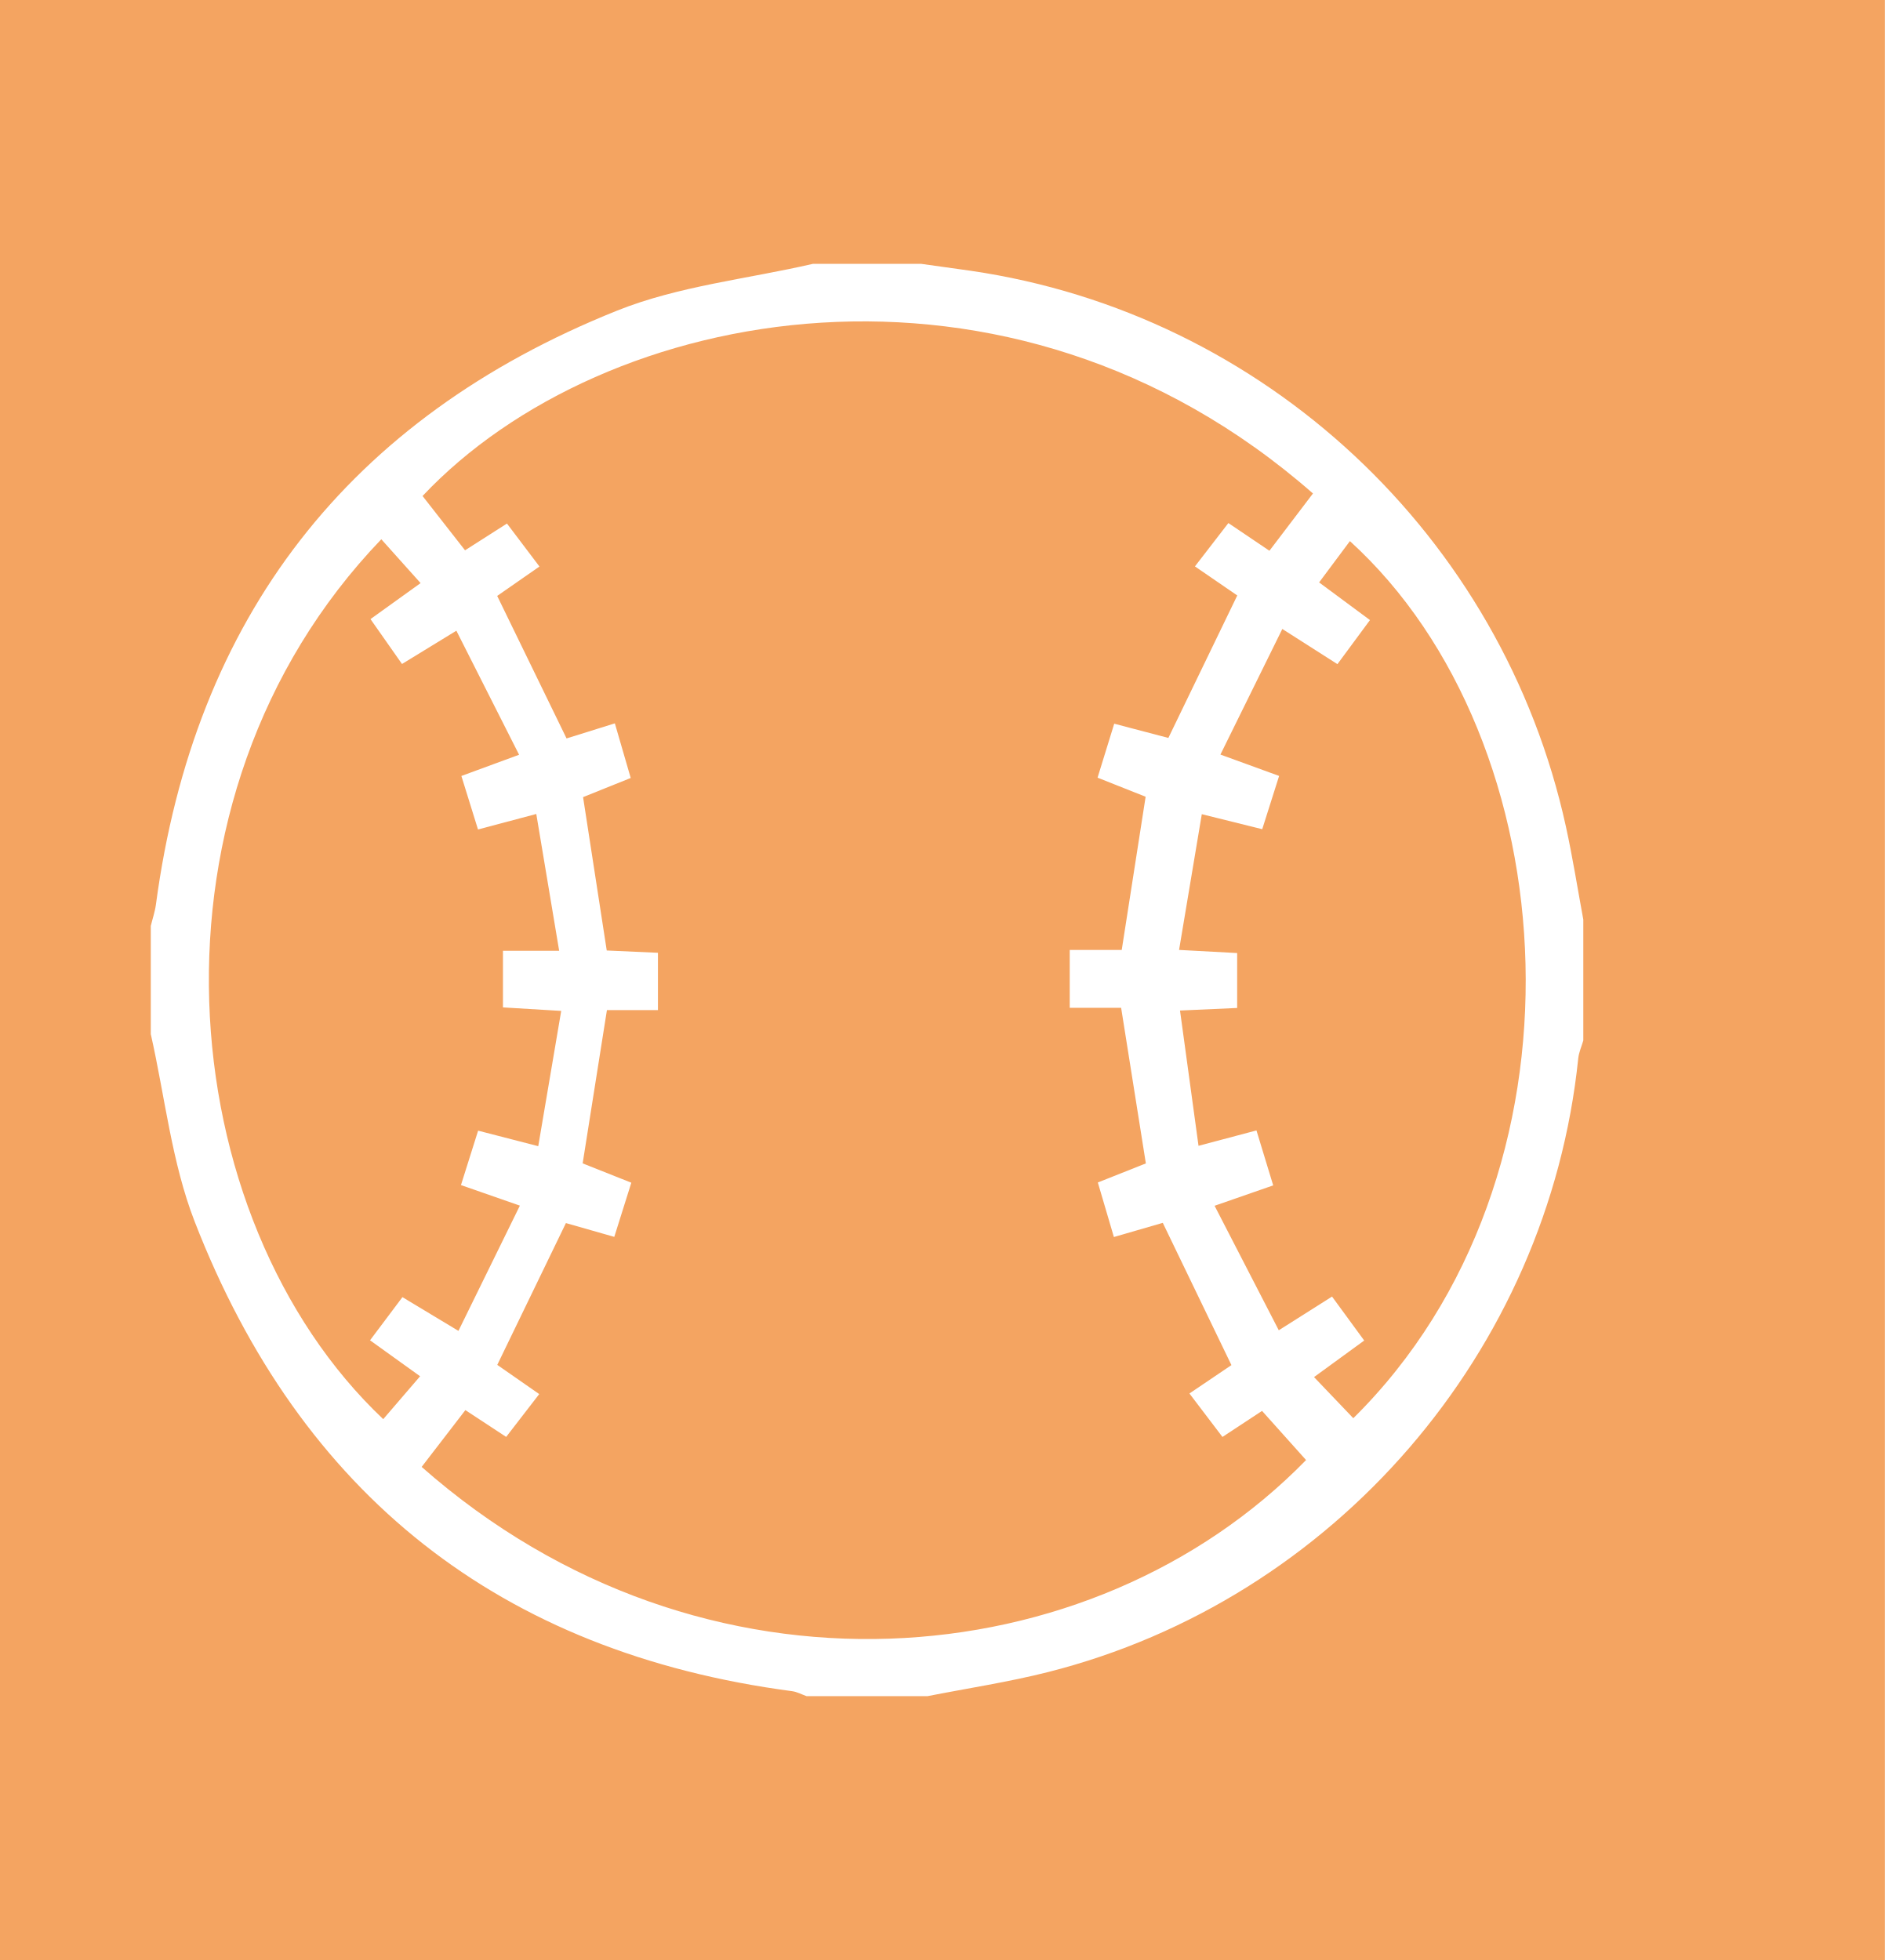
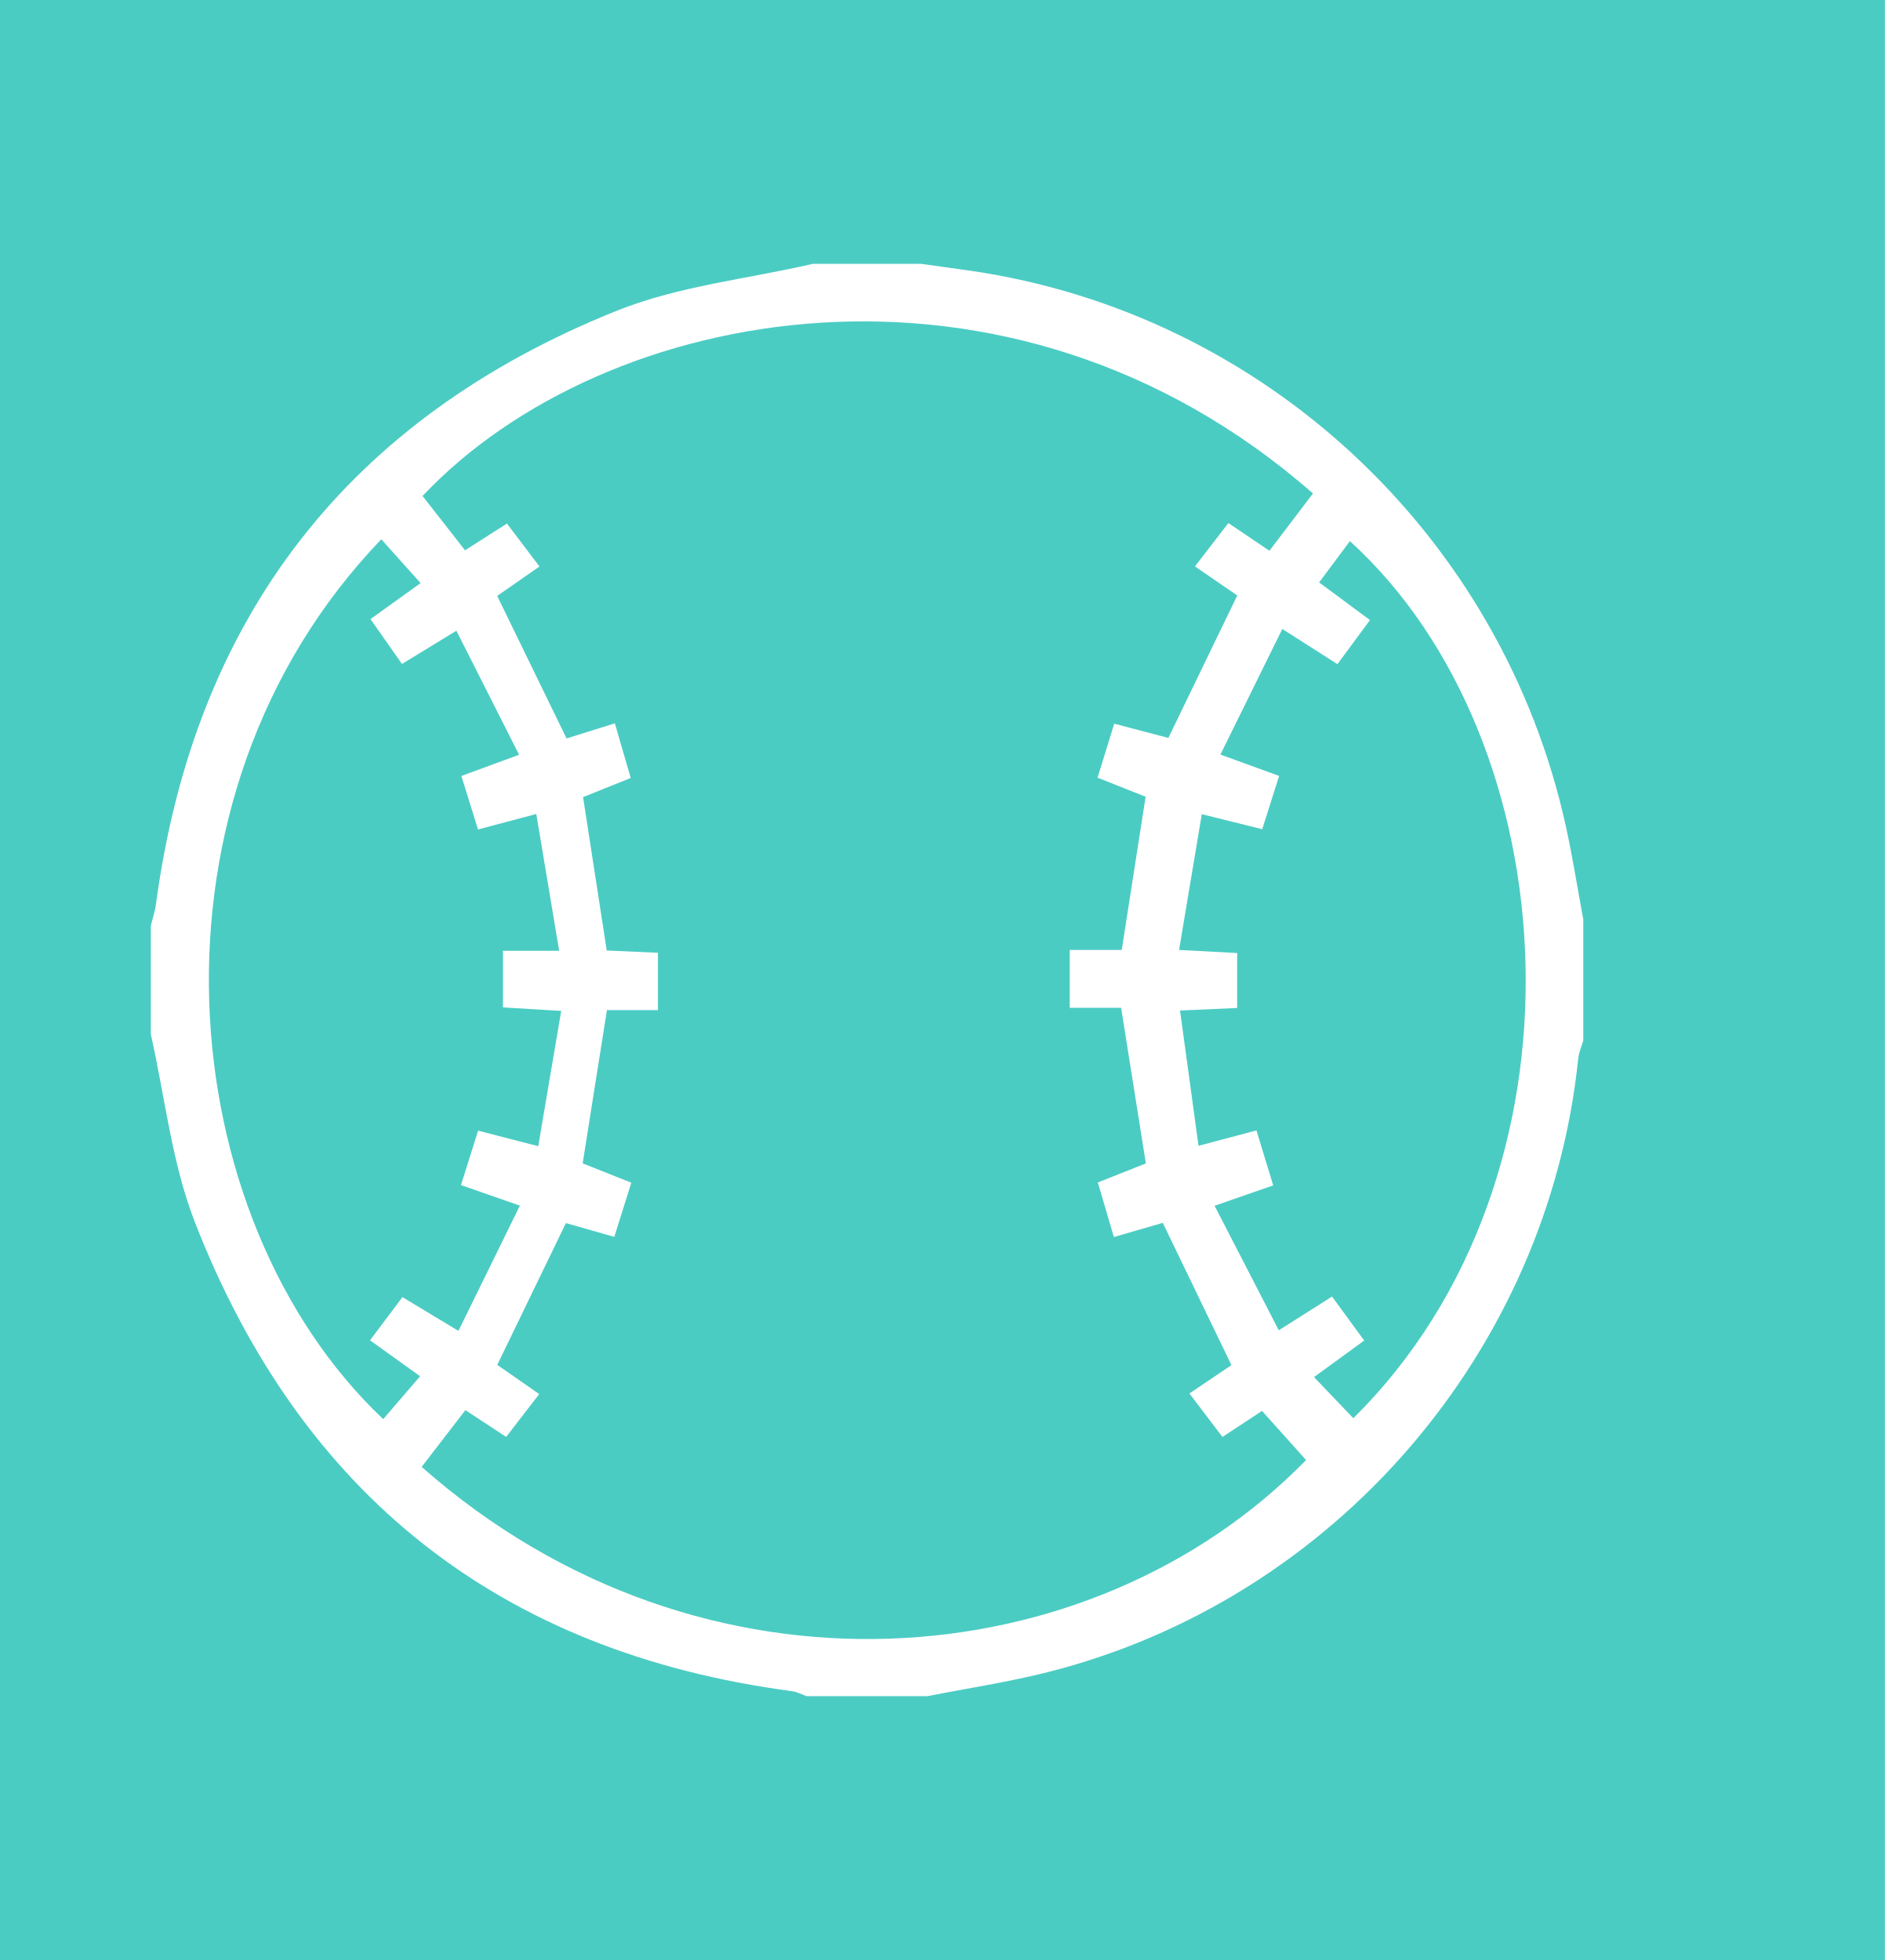
<svg xmlns="http://www.w3.org/2000/svg" width="50px" height="52px" viewBox="0 0 50 52" version="1.1">
-   <defs />
  <g id="Page-1" stroke="none" stroke-width="1" fill="none" fill-rule="evenodd">
    <g id="Lesson-2" transform="translate(-469, -5976)">
      <g id="Group-13" transform="translate(469, 5976)">
-         <rect id="Rectangle-12" fill-opacity="0.6" fill="#F67102" fill-rule="nonzero" x="0" y="0" width="50" height="52" />
+         <polygon id="Rectangle-12" fill-opacity="0.7" fill="#05BCB0" fill-rule="nonzero" points="0 0 50 0 50 52 0 52" />
        <path d="M34.016,16.687 C33.45,17.836 32.925,18.902 32.374,20.019 C32.981,20.24 33.442,20.408 33.931,20.586 C33.77,21.092 33.628,21.541 33.483,21.999 C32.954,21.868 32.477,21.75 31.88,21.601 C31.672,22.845 31.48,23.988 31.277,25.202 C31.906,25.236 32.367,25.261 32.818,25.285 L32.818,26.742 C32.312,26.765 31.87,26.785 31.302,26.81 C31.47,28.034 31.627,29.183 31.793,30.399 C32.367,30.247 32.82,30.127 33.33,29.991 C33.475,30.469 33.618,30.938 33.774,31.449 C33.244,31.633 32.786,31.793 32.219,31.99 C32.818,33.152 33.361,34.205 33.922,35.293 C34.467,34.948 34.887,34.682 35.335,34.399 C35.642,34.818 35.913,35.189 36.188,35.565 C35.69,35.928 35.294,36.216 34.857,36.535 C35.251,36.947 35.575,37.286 35.899,37.626 C42.387,31.218 41.622,19.643 35.809,14.356 C35.544,14.712 35.282,15.063 34.992,15.452 C35.473,15.808 35.888,16.115 36.341,16.451 C36.037,16.862 35.773,17.22 35.478,17.62 C35.034,17.337 34.611,17.067 34.016,16.687 M10.115,14.307 C3.502,21.197 4.537,32.331 10.166,37.651 C10.487,37.278 10.806,36.907 11.144,36.513 C10.667,36.171 10.266,35.882 9.816,35.559 C10.123,35.15 10.389,34.795 10.675,34.414 C11.15,34.7 11.595,34.968 12.161,35.309 C12.72,34.17 13.242,33.106 13.791,31.986 C13.174,31.771 12.713,31.61 12.228,31.441 C12.397,30.904 12.538,30.456 12.683,29.997 C13.211,30.133 13.687,30.256 14.278,30.409 C14.488,29.171 14.682,28.028 14.887,26.82 C14.268,26.783 13.806,26.755 13.342,26.727 L13.342,25.225 L14.833,25.225 C14.624,23.974 14.429,22.809 14.226,21.595 C13.635,21.753 13.18,21.874 12.68,22.007 C12.534,21.538 12.394,21.088 12.239,20.587 C12.726,20.408 13.185,20.239 13.77,20.024 C13.203,18.902 12.665,17.837 12.106,16.733 C11.57,17.062 11.127,17.333 10.664,17.616 C10.366,17.192 10.1,16.812 9.828,16.425 C10.311,16.078 10.71,15.791 11.157,15.47 C10.783,15.052 10.47,14.703 10.115,14.307 M32.821,15.798 C32.453,15.545 32.086,15.294 31.698,15.027 C32.005,14.629 32.292,14.257 32.585,13.877 C32.976,14.141 33.299,14.36 33.674,14.612 C34.07,14.09 34.452,13.588 34.829,13.092 C26.753,6.012 16.006,8.066 11.209,13.159 C11.581,13.635 11.956,14.114 12.336,14.6 C12.736,14.345 13.079,14.125 13.448,13.89 C13.757,14.298 14.025,14.653 14.31,15.03 C13.9,15.315 13.519,15.58 13.189,15.81 C13.824,17.115 14.421,18.342 15.029,19.591 C15.459,19.457 15.87,19.328 16.31,19.191 C16.458,19.699 16.588,20.149 16.731,20.64 C16.266,20.827 15.864,20.989 15.467,21.148 C15.68,22.527 15.885,23.85 16.095,25.217 C16.549,25.237 17.012,25.258 17.453,25.278 L17.453,26.798 L16.1,26.798 C15.88,28.187 15.67,29.509 15.456,30.865 C15.887,31.036 16.293,31.198 16.747,31.378 C16.581,31.906 16.436,32.368 16.295,32.815 C15.778,32.667 15.361,32.548 15.012,32.449 C14.378,33.758 13.794,34.965 13.191,36.211 C13.539,36.454 13.914,36.715 14.304,36.986 C13.988,37.395 13.717,37.747 13.427,38.122 C13.053,37.876 12.729,37.663 12.345,37.411 C11.95,37.925 11.566,38.424 11.185,38.918 C18.652,45.501 28.976,44.548 34.646,38.736 C34.259,38.305 33.872,37.871 33.478,37.432 C33.119,37.668 32.795,37.881 32.428,38.123 C32.126,37.726 31.846,37.357 31.552,36.97 C31.975,36.684 32.341,36.437 32.666,36.217 C32.045,34.929 31.452,33.702 30.845,32.443 C30.411,32.569 29.994,32.69 29.548,32.819 C29.401,32.319 29.268,31.869 29.122,31.372 C29.575,31.192 29.981,31.03 30.396,30.866 C30.175,29.481 29.962,28.137 29.74,26.737 L28.377,26.737 L28.377,25.203 L29.756,25.203 C29.978,23.782 30.184,22.459 30.39,21.138 C29.94,20.96 29.538,20.8 29.115,20.632 C29.28,20.098 29.419,19.648 29.557,19.2 C30.088,19.34 30.566,19.465 30.993,19.578 C31.614,18.293 32.199,17.084 32.821,15.798 M21.564,7 L24.436,7 C24.874,7.061 25.312,7.121 25.75,7.184 C33.533,8.319 39.85,14.215 41.539,21.931 C41.718,22.747 41.848,23.574 42,24.396 L42,27.605 C41.954,27.762 41.883,27.918 41.866,28.079 C41.064,35.86 35.393,42.439 27.801,44.361 C26.749,44.627 25.671,44.79 24.604,45 L21.396,45 C21.268,44.955 21.143,44.885 21.012,44.868 C13.267,43.843 7.976,39.653 5.163,32.407 C4.553,30.836 4.376,29.097 4,27.436 L4,24.565 C4.046,24.376 4.11,24.19 4.136,23.999 C5.154,16.374 9.251,11.097 16.362,8.244 C17.999,7.587 19.825,7.402 21.564,7" id="baseball" fill="#FFFFFF" />
      </g>
    </g>
  </g>
</svg>
